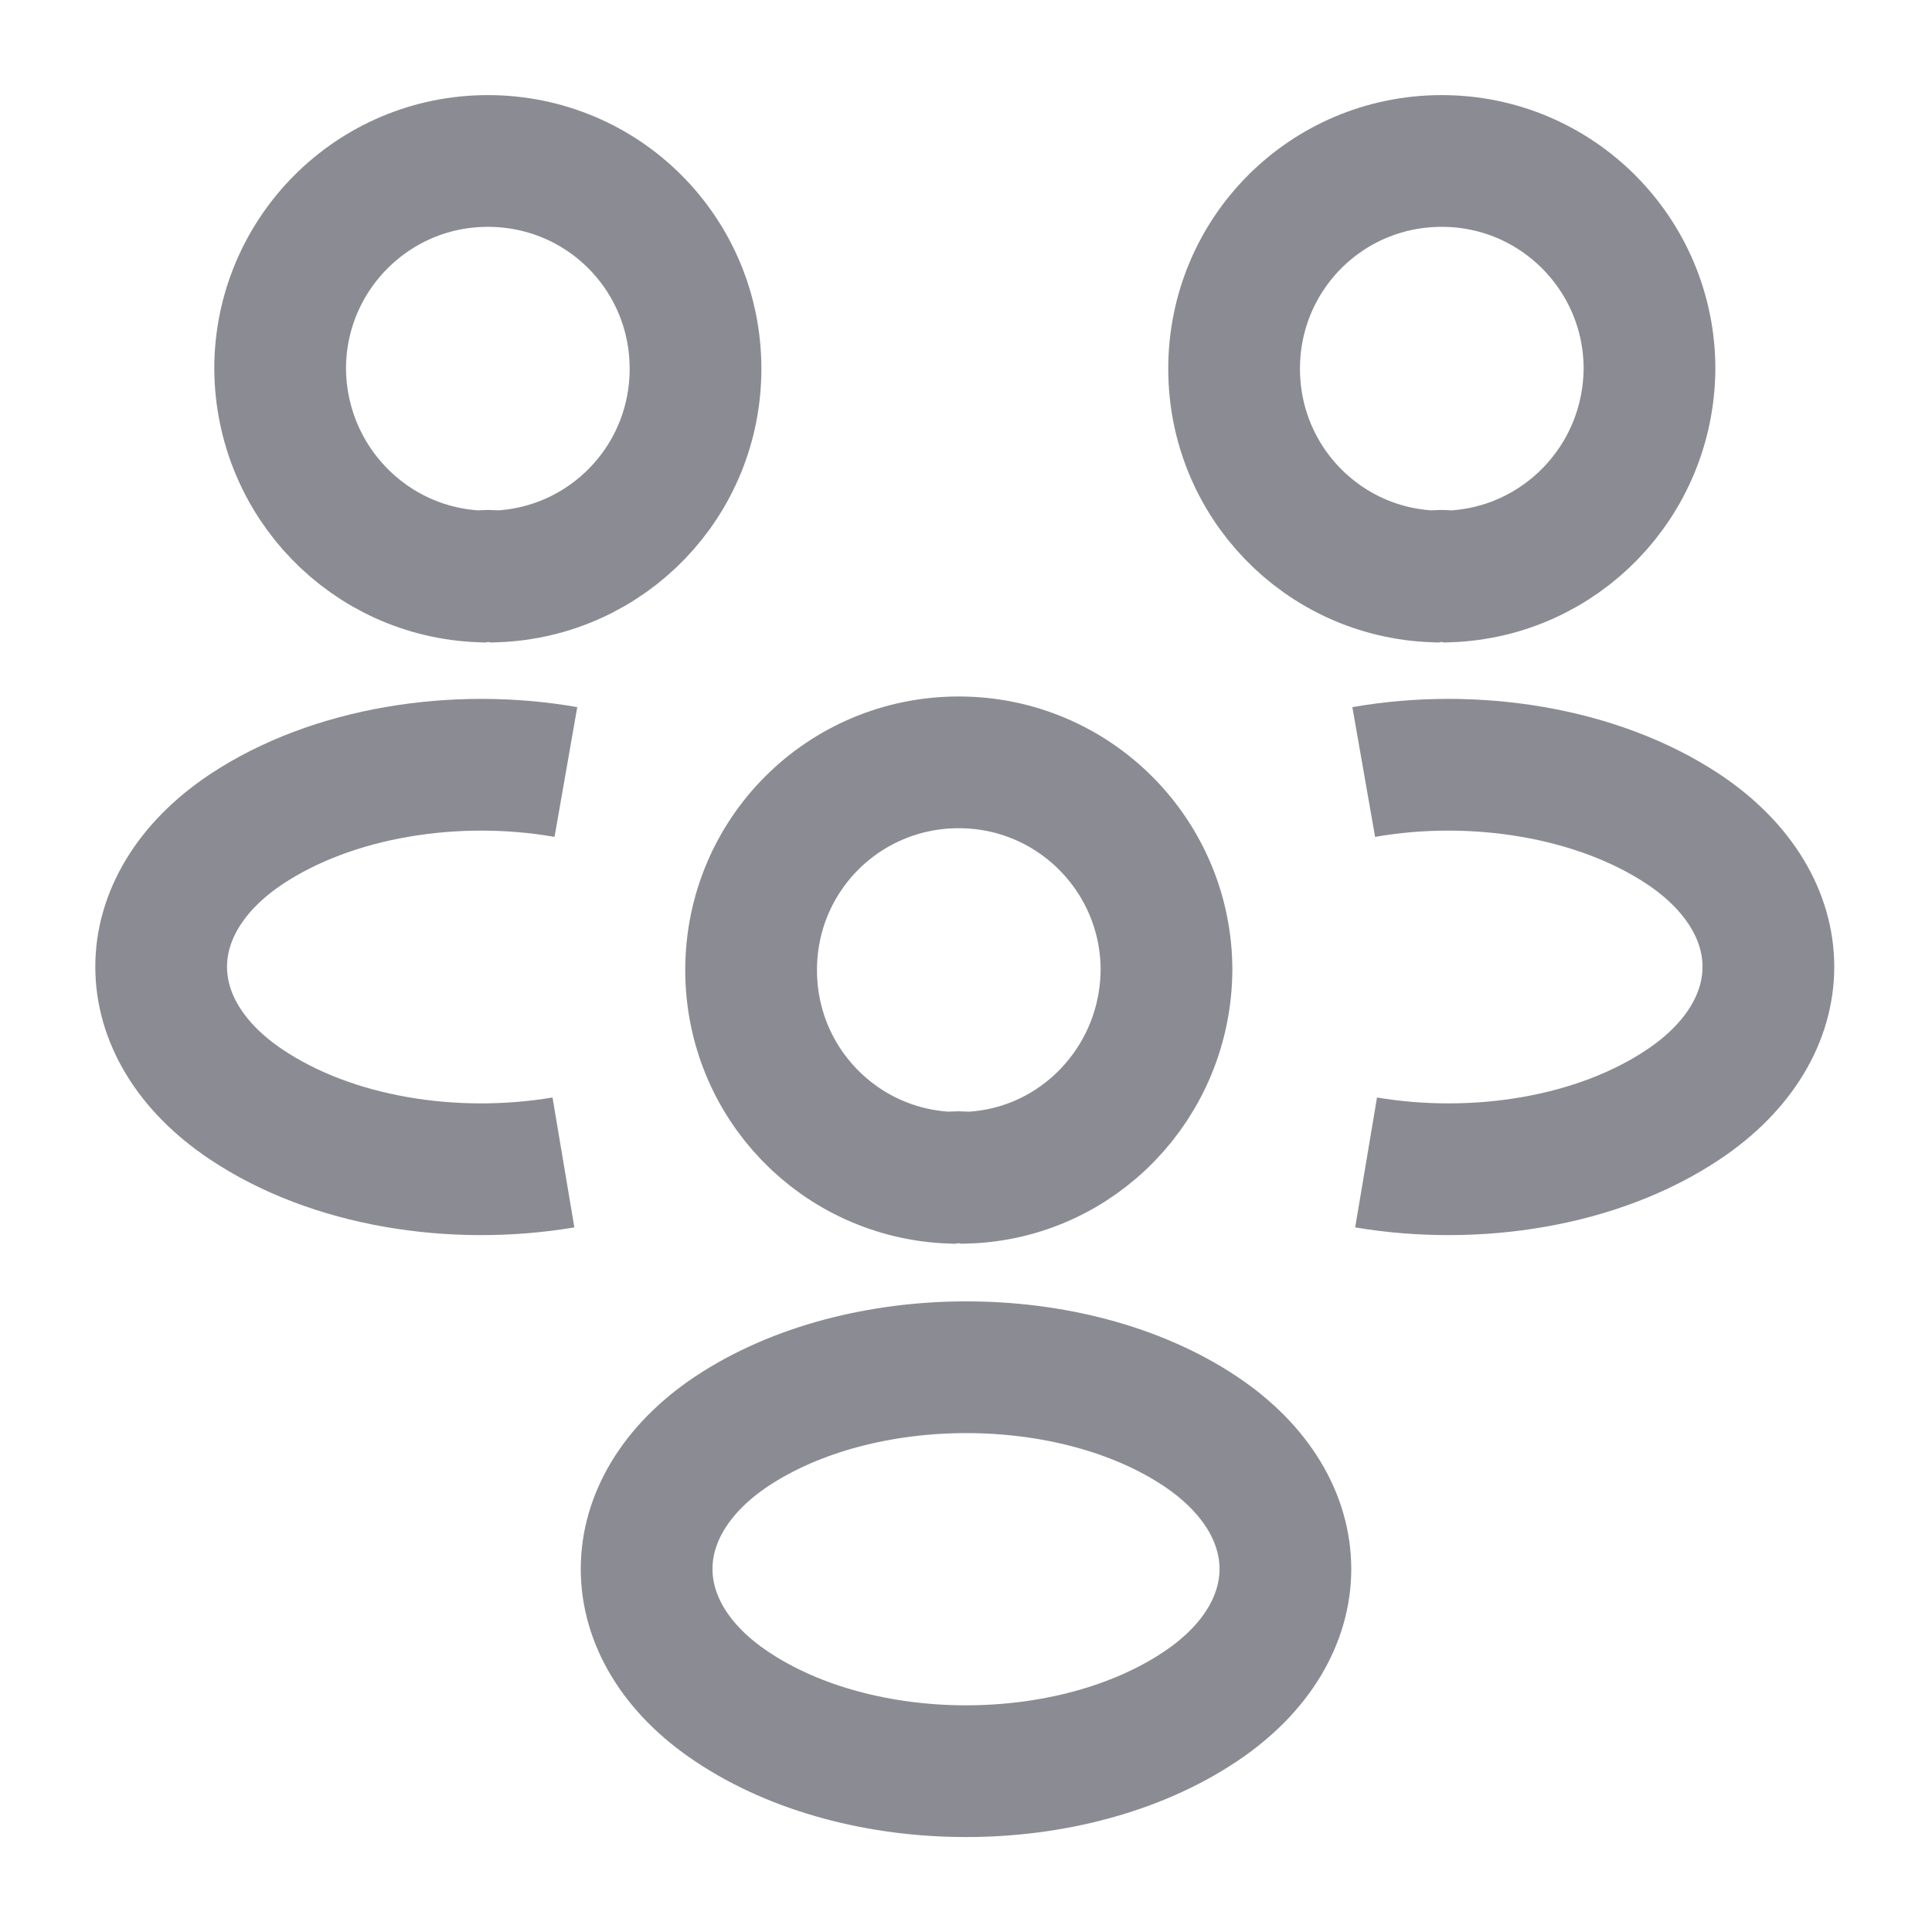
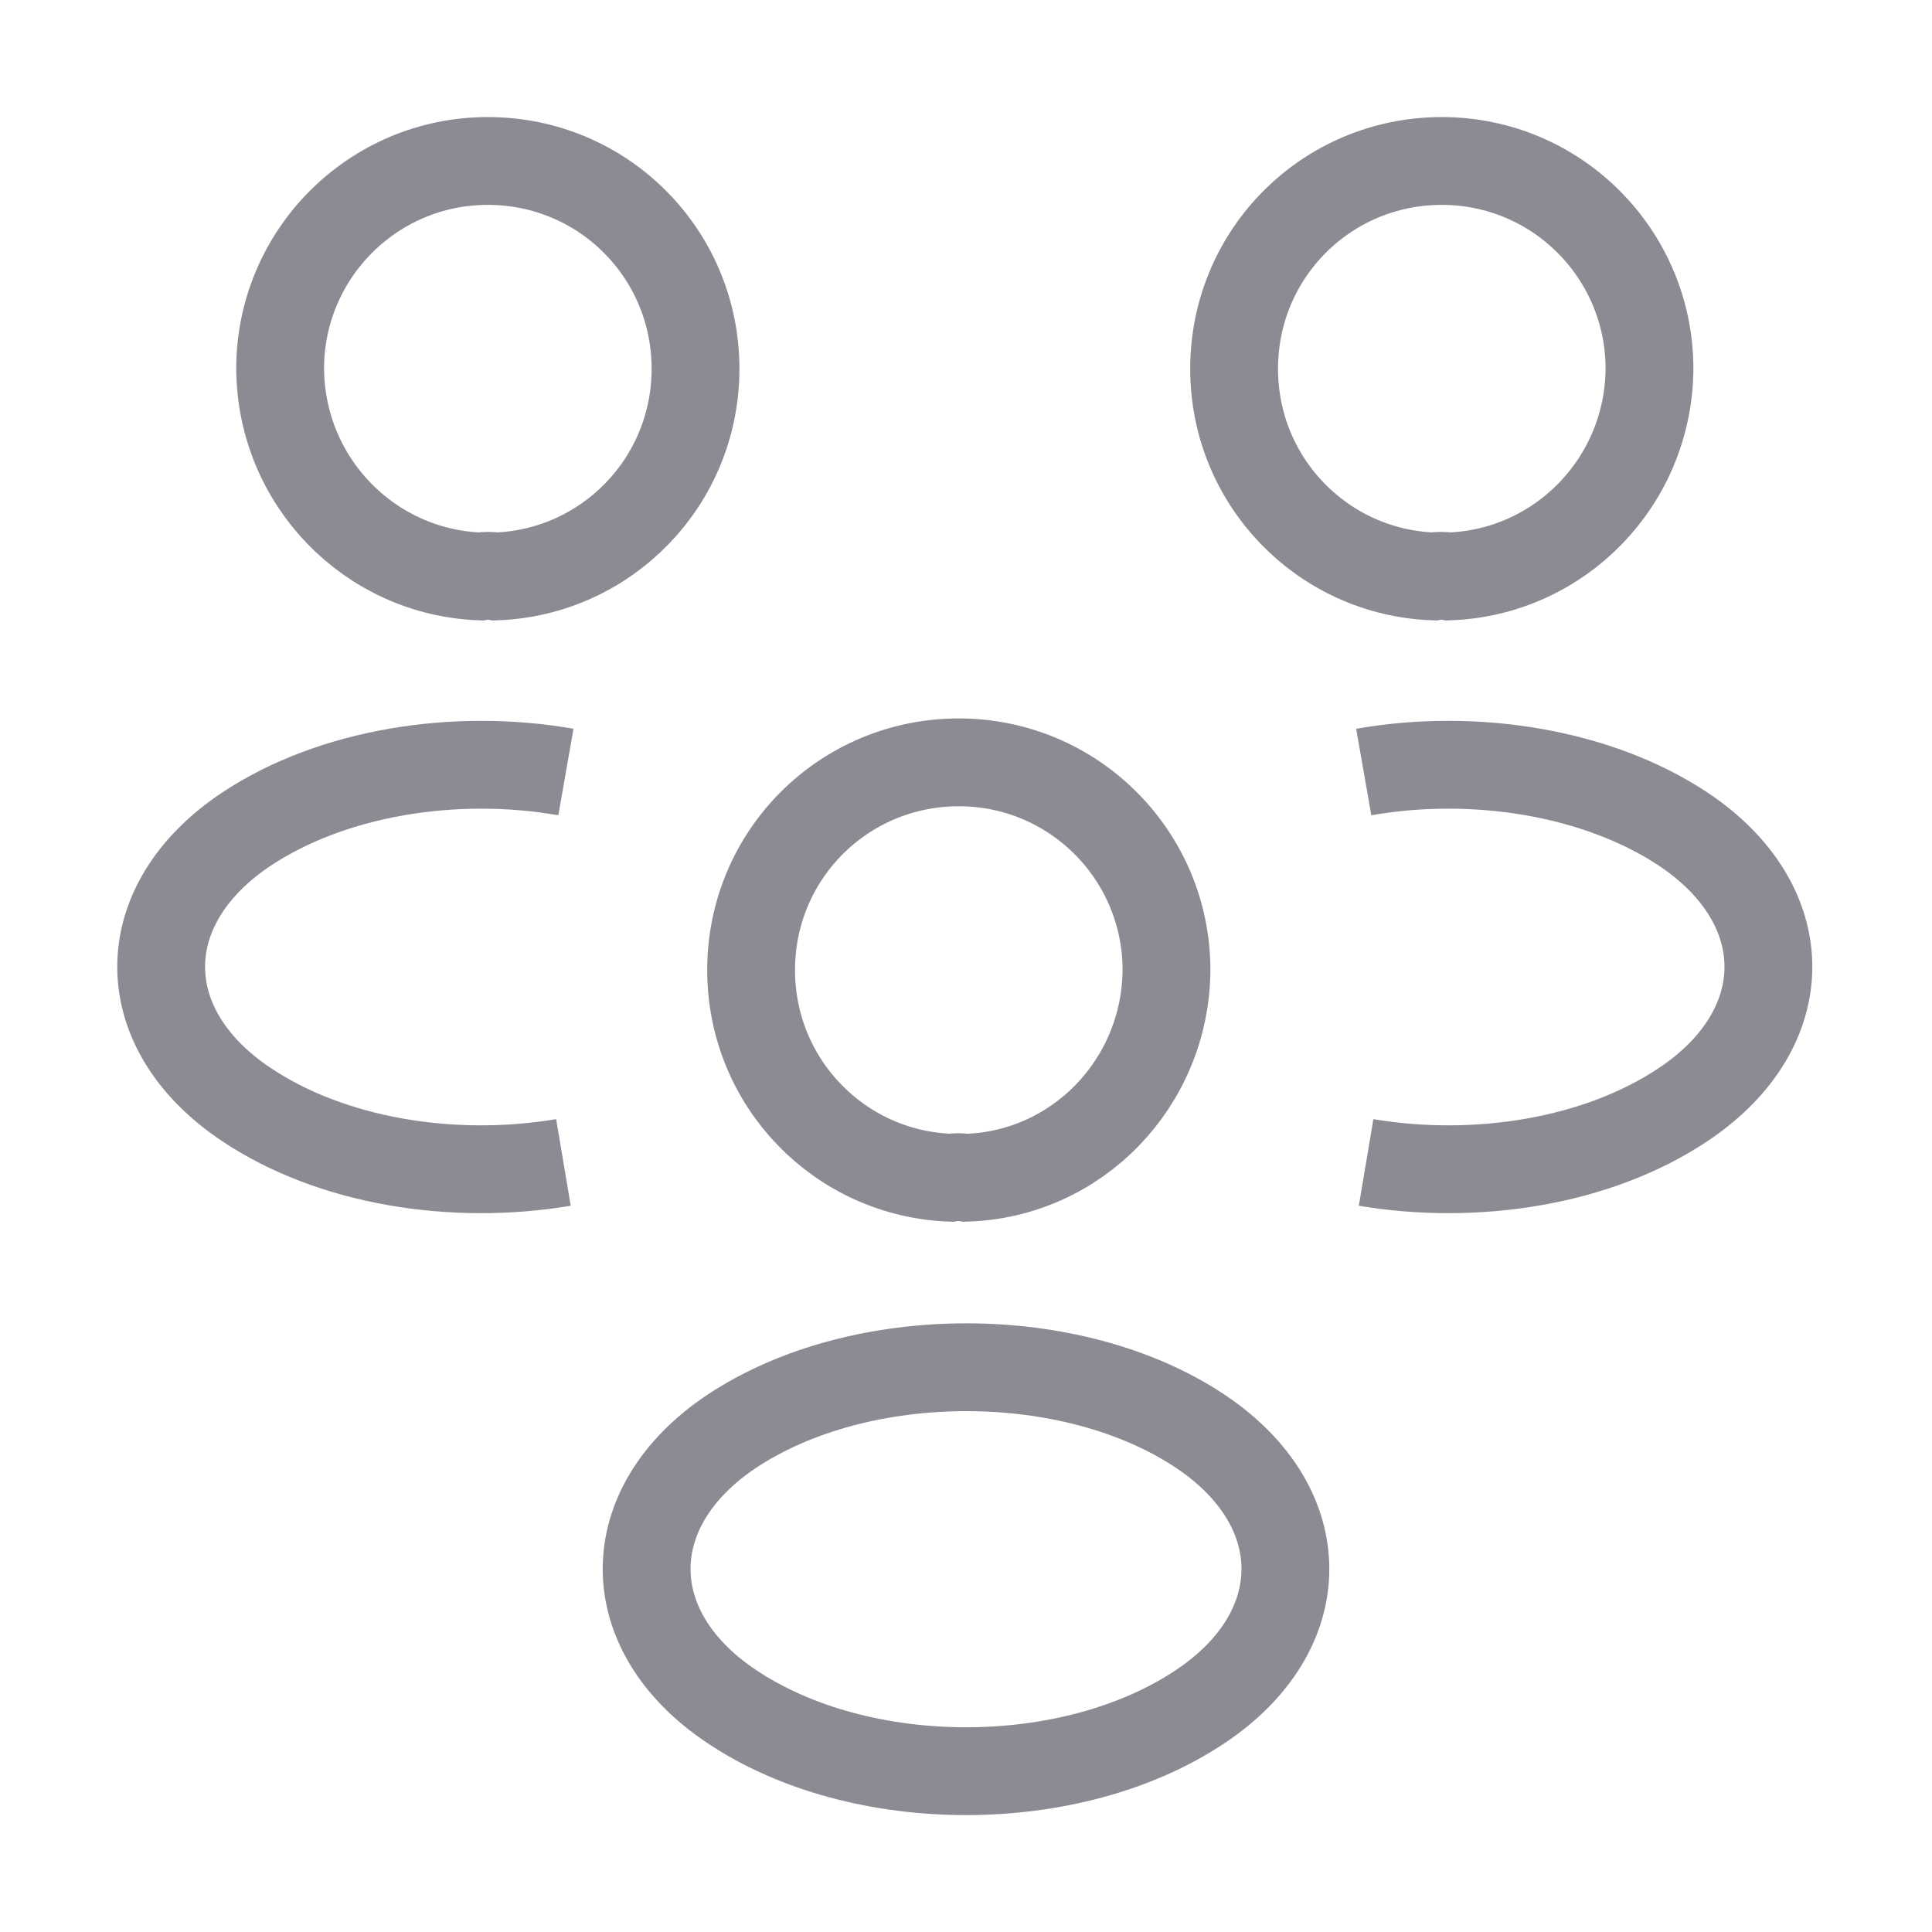
<svg xmlns="http://www.w3.org/2000/svg" width="22" height="22" viewBox="0 0 22 22" fill="none">
-   <path d="M16.5 6.564C16.445 6.554 16.381 6.554 16.326 6.564C15.061 6.518 14.053 5.482 14.053 4.199C14.053 2.888 15.107 1.833 16.418 1.833C17.729 1.833 18.783 2.897 18.783 4.199C18.774 5.482 17.765 6.518 16.5 6.564Z" stroke="#8B8B93" stroke-width="1.5" strokeLinecap="round" strokeLinejoin="round" />
-   <path d="M15.556 13.237C16.812 13.448 18.196 13.228 19.168 12.577C20.46 11.715 20.46 10.303 19.168 9.442C18.187 8.791 16.784 8.571 15.529 8.791" stroke="#8B8B93" stroke-width="1.5" strokeLinecap="round" strokeLinejoin="round" />
-   <path d="M5.472 6.564C5.527 6.554 5.591 6.554 5.646 6.564C6.911 6.518 7.92 5.482 7.92 4.199C7.92 2.888 6.866 1.833 5.555 1.833C4.244 1.833 3.19 2.897 3.19 4.199C3.199 5.482 4.207 6.518 5.472 6.564Z" stroke="#8B8B93" stroke-width="1.5" strokeLinecap="round" strokeLinejoin="round" />
-   <path d="M6.416 13.237C5.161 13.448 3.776 13.228 2.805 12.577C1.512 11.715 1.512 10.303 2.805 9.442C3.786 8.791 5.188 8.571 6.444 8.791" stroke="#8B8B93" stroke-width="1.5" strokeLinecap="round" strokeLinejoin="round" />
-   <path d="M11 13.411C10.945 13.402 10.881 13.402 10.826 13.411C9.561 13.365 8.553 12.329 8.553 11.046C8.553 9.735 9.607 8.681 10.918 8.681C12.229 8.681 13.283 9.744 13.283 11.046C13.274 12.329 12.265 13.374 11 13.411Z" stroke="#8B8B93" stroke-width="1.5" strokeLinecap="round" strokeLinejoin="round" />
-   <path d="M8.333 16.298C7.04 17.16 7.04 18.572 8.333 19.433C9.799 20.414 12.201 20.414 13.668 19.433C14.96 18.572 14.96 17.16 13.668 16.298C12.21 15.326 9.799 15.326 8.333 16.298Z" stroke="#8B8B93" stroke-width="1.5" strokeLinecap="round" strokeLinejoin="round" />
+   <path d="M16.5 6.564C16.445 6.554 16.381 6.554 16.326 6.564C15.061 6.518 14.053 5.482 14.053 4.199C14.053 2.888 15.107 1.833 16.418 1.833C17.729 1.833 18.783 2.897 18.783 4.199C18.774 5.482 17.765 6.518 16.5 6.564Z" stroke="#8B8B93" strokeWidth="1.5" strokeLinecap="round" strokeLinejoin="round" />
+   <path d="M15.556 13.237C16.812 13.448 18.196 13.228 19.168 12.577C20.46 11.715 20.46 10.303 19.168 9.442C18.187 8.791 16.784 8.571 15.529 8.791" stroke="#8B8B93" strokeWidth="1.5" strokeLinecap="round" strokeLinejoin="round" />
+   <path d="M5.472 6.564C5.527 6.554 5.591 6.554 5.646 6.564C6.911 6.518 7.92 5.482 7.92 4.199C7.92 2.888 6.866 1.833 5.555 1.833C4.244 1.833 3.19 2.897 3.19 4.199C3.199 5.482 4.207 6.518 5.472 6.564Z" stroke="#8B8B93" strokeWidth="1.5" strokeLinecap="round" strokeLinejoin="round" />
+   <path d="M6.416 13.237C5.161 13.448 3.776 13.228 2.805 12.577C1.512 11.715 1.512 10.303 2.805 9.442C3.786 8.791 5.188 8.571 6.444 8.791" stroke="#8B8B93" strokeWidth="1.5" strokeLinecap="round" strokeLinejoin="round" />
+   <path d="M11 13.411C10.945 13.402 10.881 13.402 10.826 13.411C9.561 13.365 8.553 12.329 8.553 11.046C8.553 9.735 9.607 8.681 10.918 8.681C12.229 8.681 13.283 9.744 13.283 11.046C13.274 12.329 12.265 13.374 11 13.411Z" stroke="#8B8B93" strokeWidth="1.5" strokeLinecap="round" strokeLinejoin="round" />
+   <path d="M8.333 16.298C7.04 17.16 7.04 18.572 8.333 19.433C9.799 20.414 12.201 20.414 13.668 19.433C14.96 18.572 14.96 17.16 13.668 16.298C12.21 15.326 9.799 15.326 8.333 16.298Z" stroke="#8B8B93" strokeWidth="1.5" strokeLinecap="round" strokeLinejoin="round" />
</svg>
